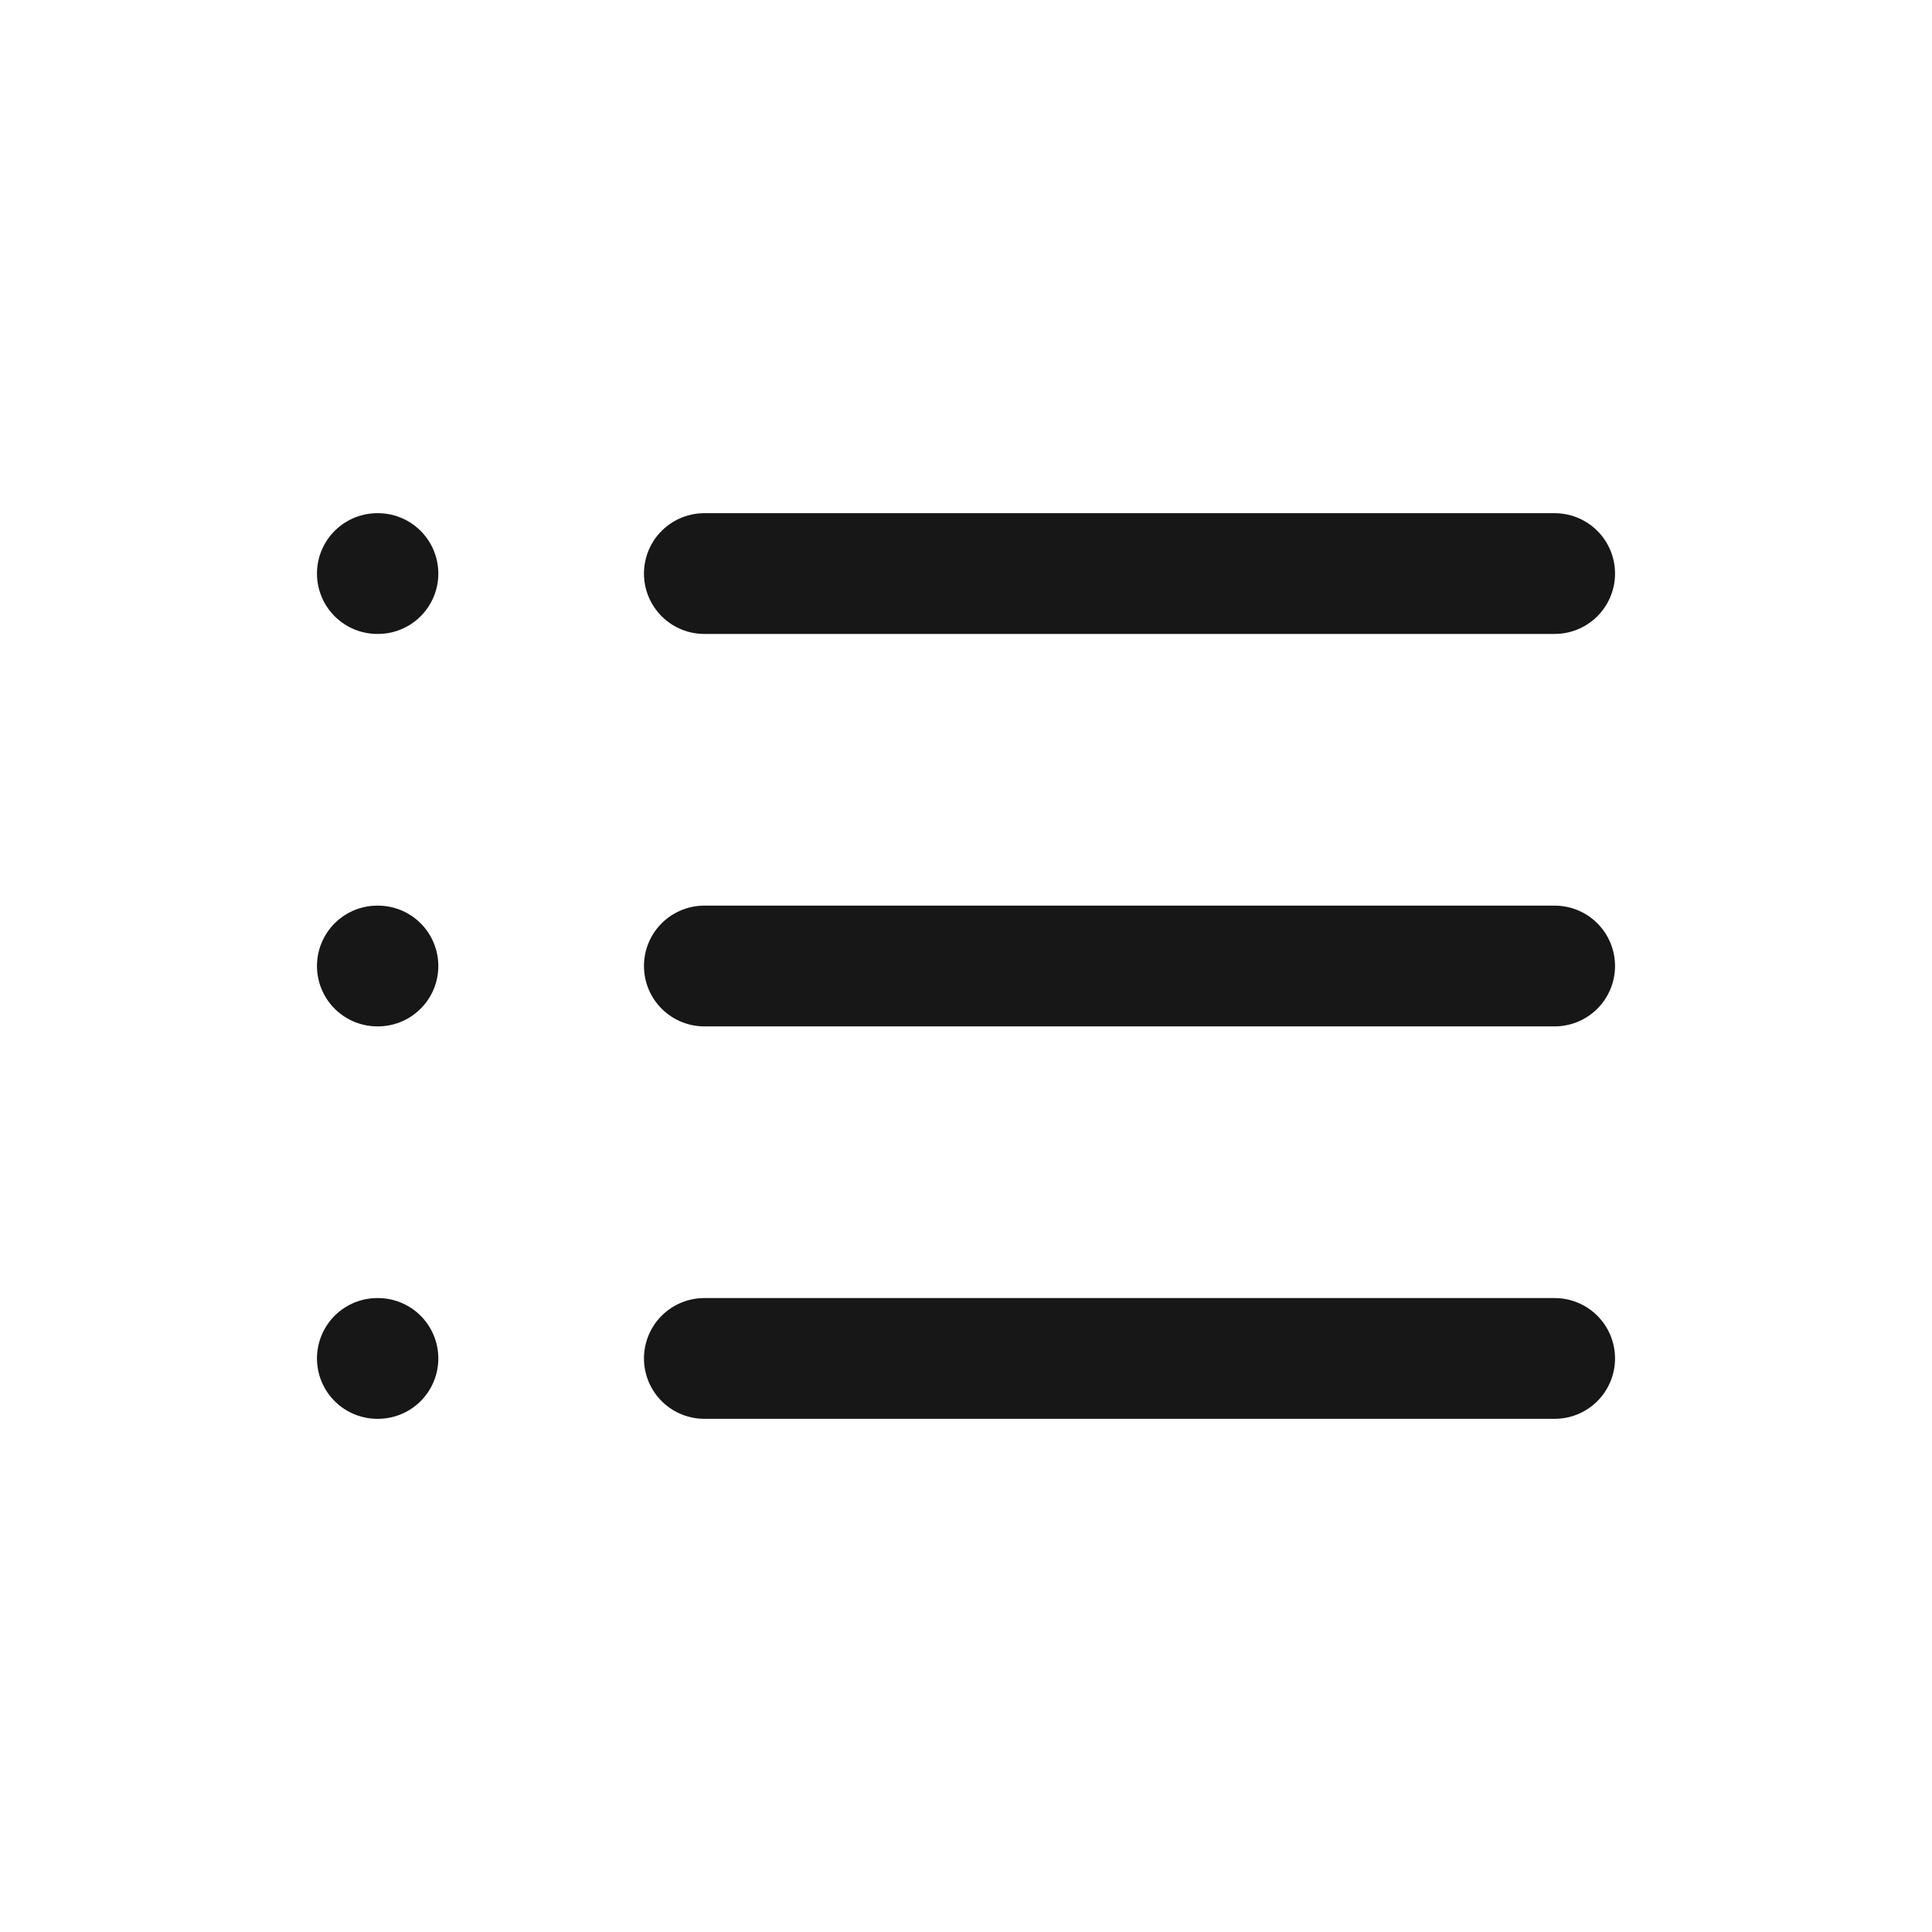
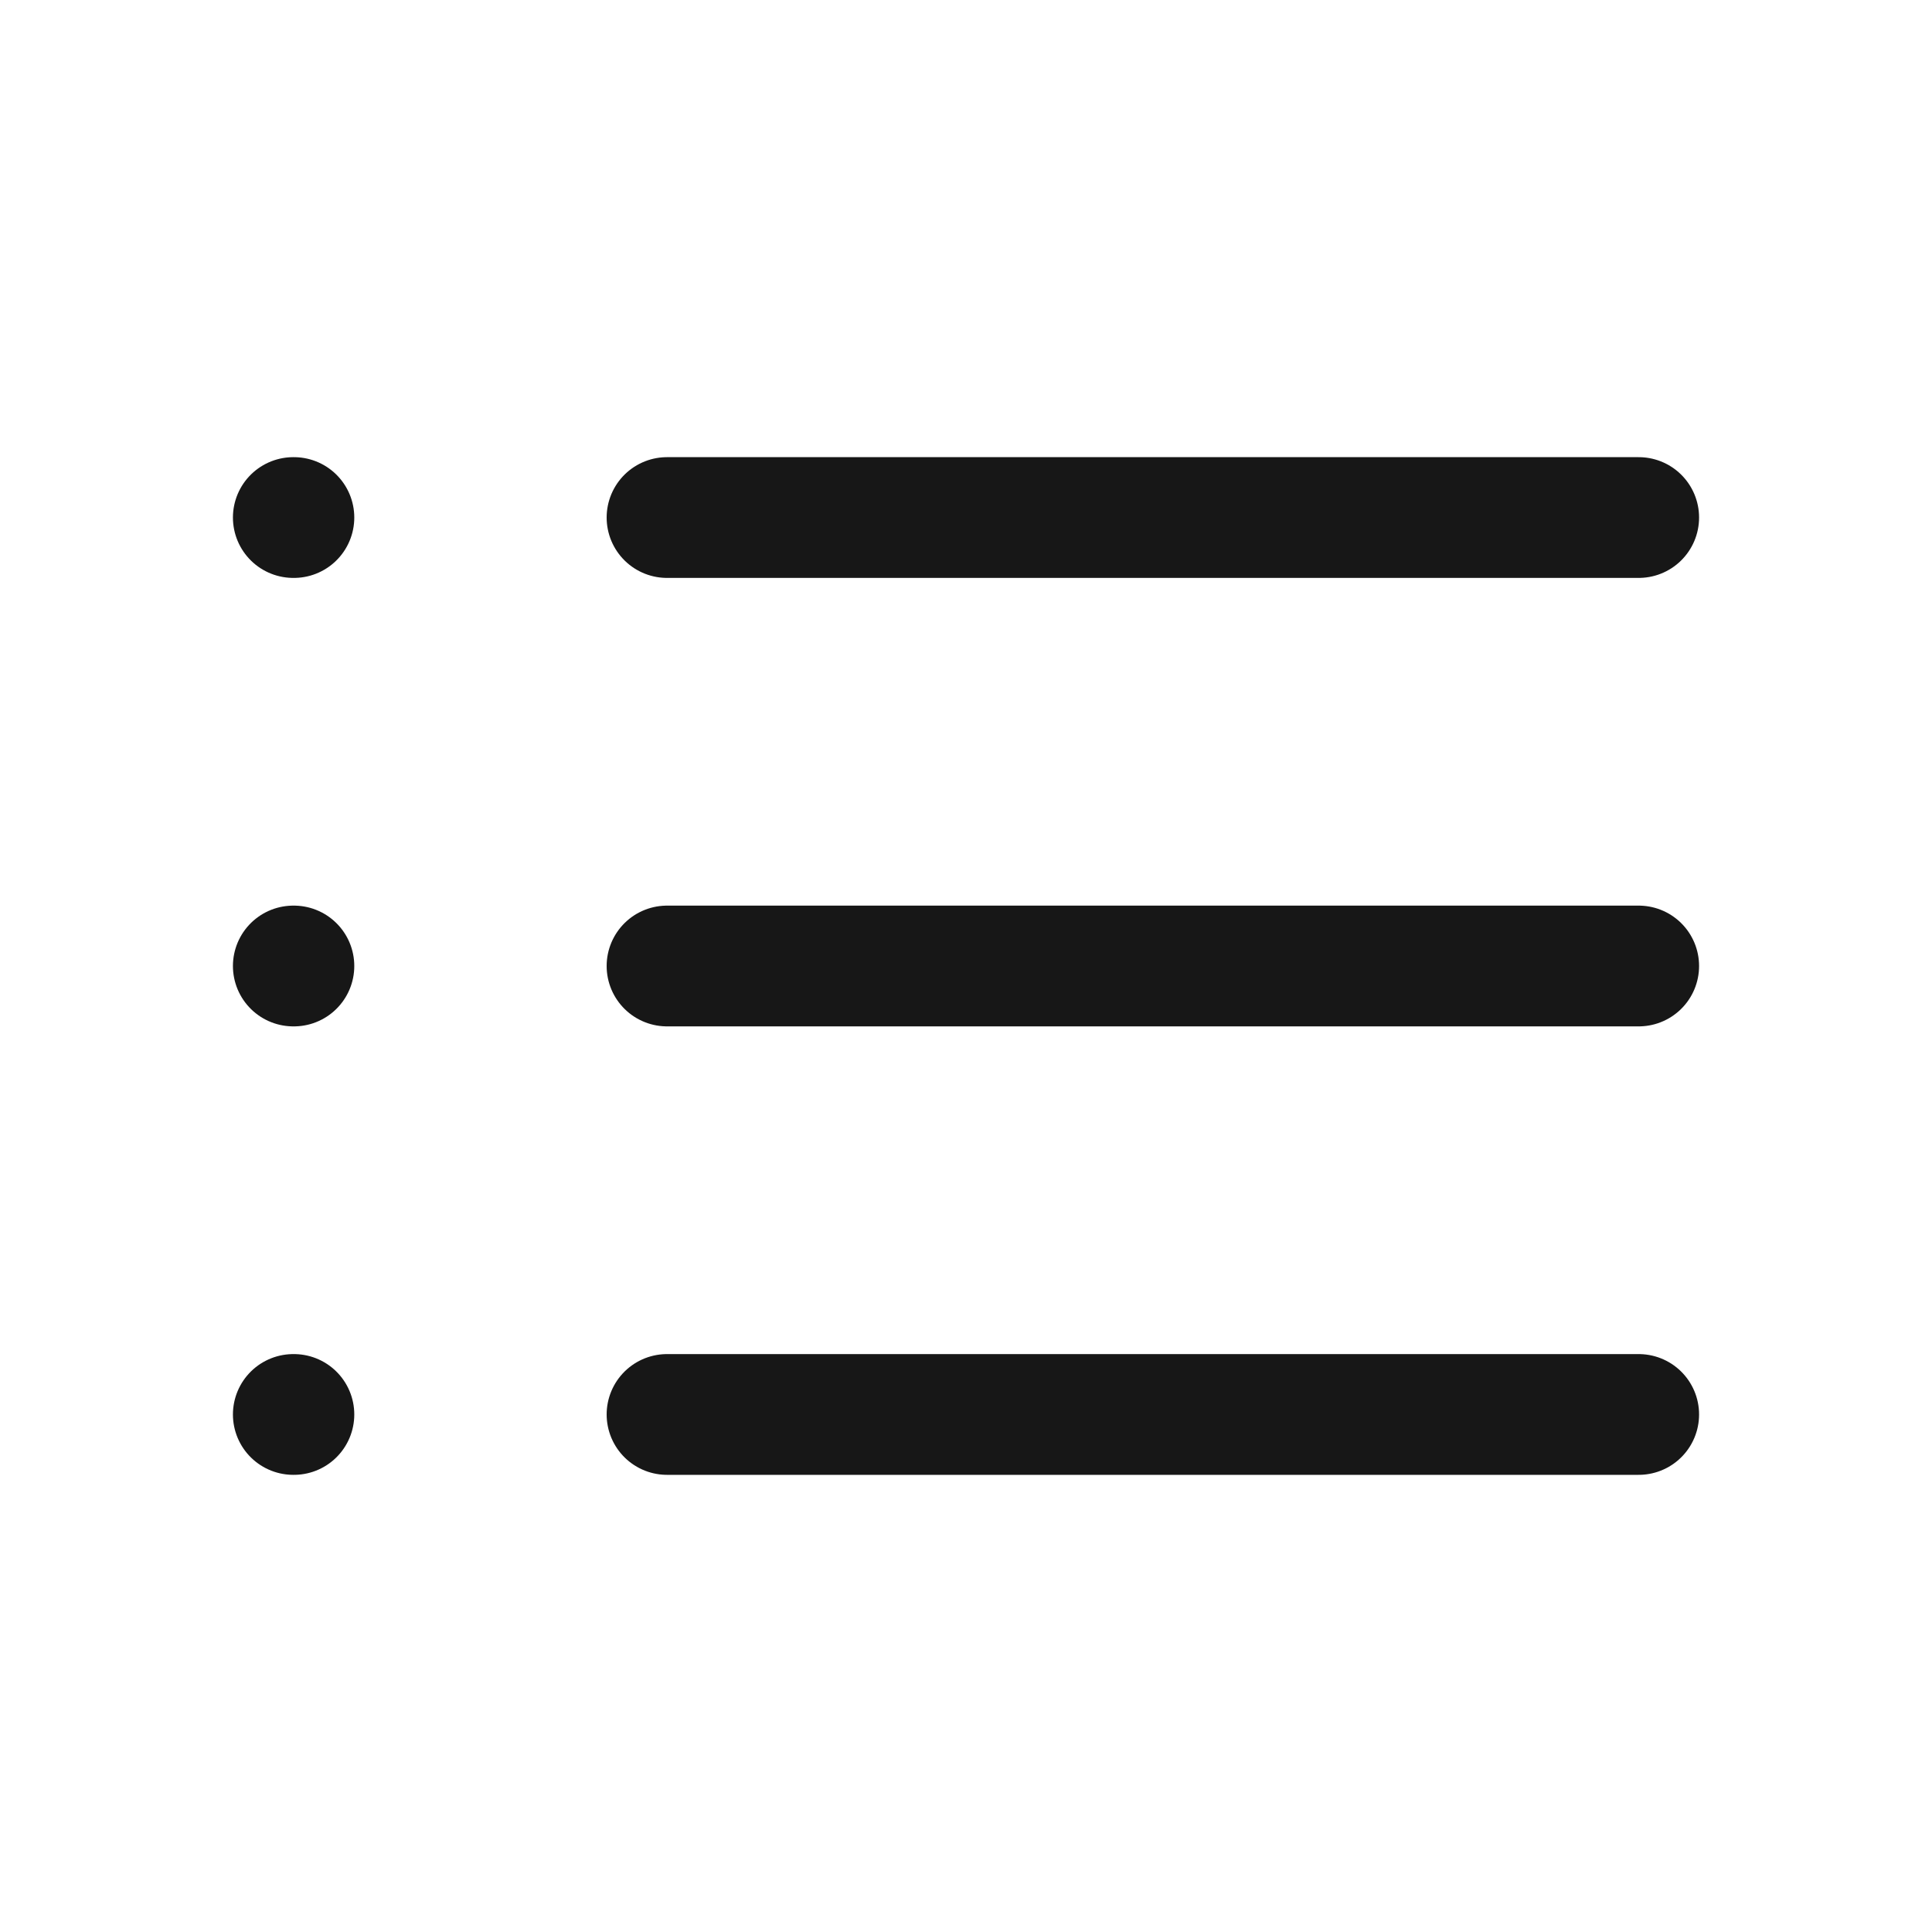
<svg xmlns="http://www.w3.org/2000/svg" width="16" height="16" viewBox="0 0 16 16" fill="none">
-   <path d="M5.833 4.75H12.875" stroke="#171717" stroke-linecap="round" stroke-linejoin="round" />
-   <path d="M5.833 8H12.875" stroke="#171717" stroke-linecap="round" stroke-linejoin="round" />
-   <path d="M5.833 11.25H12.875" stroke="#171717" stroke-linecap="round" stroke-linejoin="round" />
-   <path d="M3.125 4.75H3.13" stroke="#171717" stroke-linecap="round" stroke-linejoin="round" />
-   <path d="M3.125 8H3.13" stroke="#171717" stroke-linecap="round" stroke-linejoin="round" />
-   <path d="M3.125 11.25H3.13" stroke="#171717" stroke-linecap="round" stroke-linejoin="round" />
+   <path d="M5.524 4.286H13.571" stroke="#171717" stroke-linecap="round" stroke-linejoin="round" />
+   <path d="M5.524 8H13.571" stroke="#171717" stroke-linecap="round" stroke-linejoin="round" />
+   <path d="M5.524 11.714H13.571" stroke="#171717" stroke-linecap="round" stroke-linejoin="round" />
+   <path d="M2.429 4.286H2.434" stroke="#171717" stroke-linecap="round" stroke-linejoin="round" />
+   <path d="M2.429 8H2.434" stroke="#171717" stroke-linecap="round" stroke-linejoin="round" />
+   <path d="M2.429 11.714H2.434" stroke="#171717" stroke-linecap="round" stroke-linejoin="round" />
</svg>
